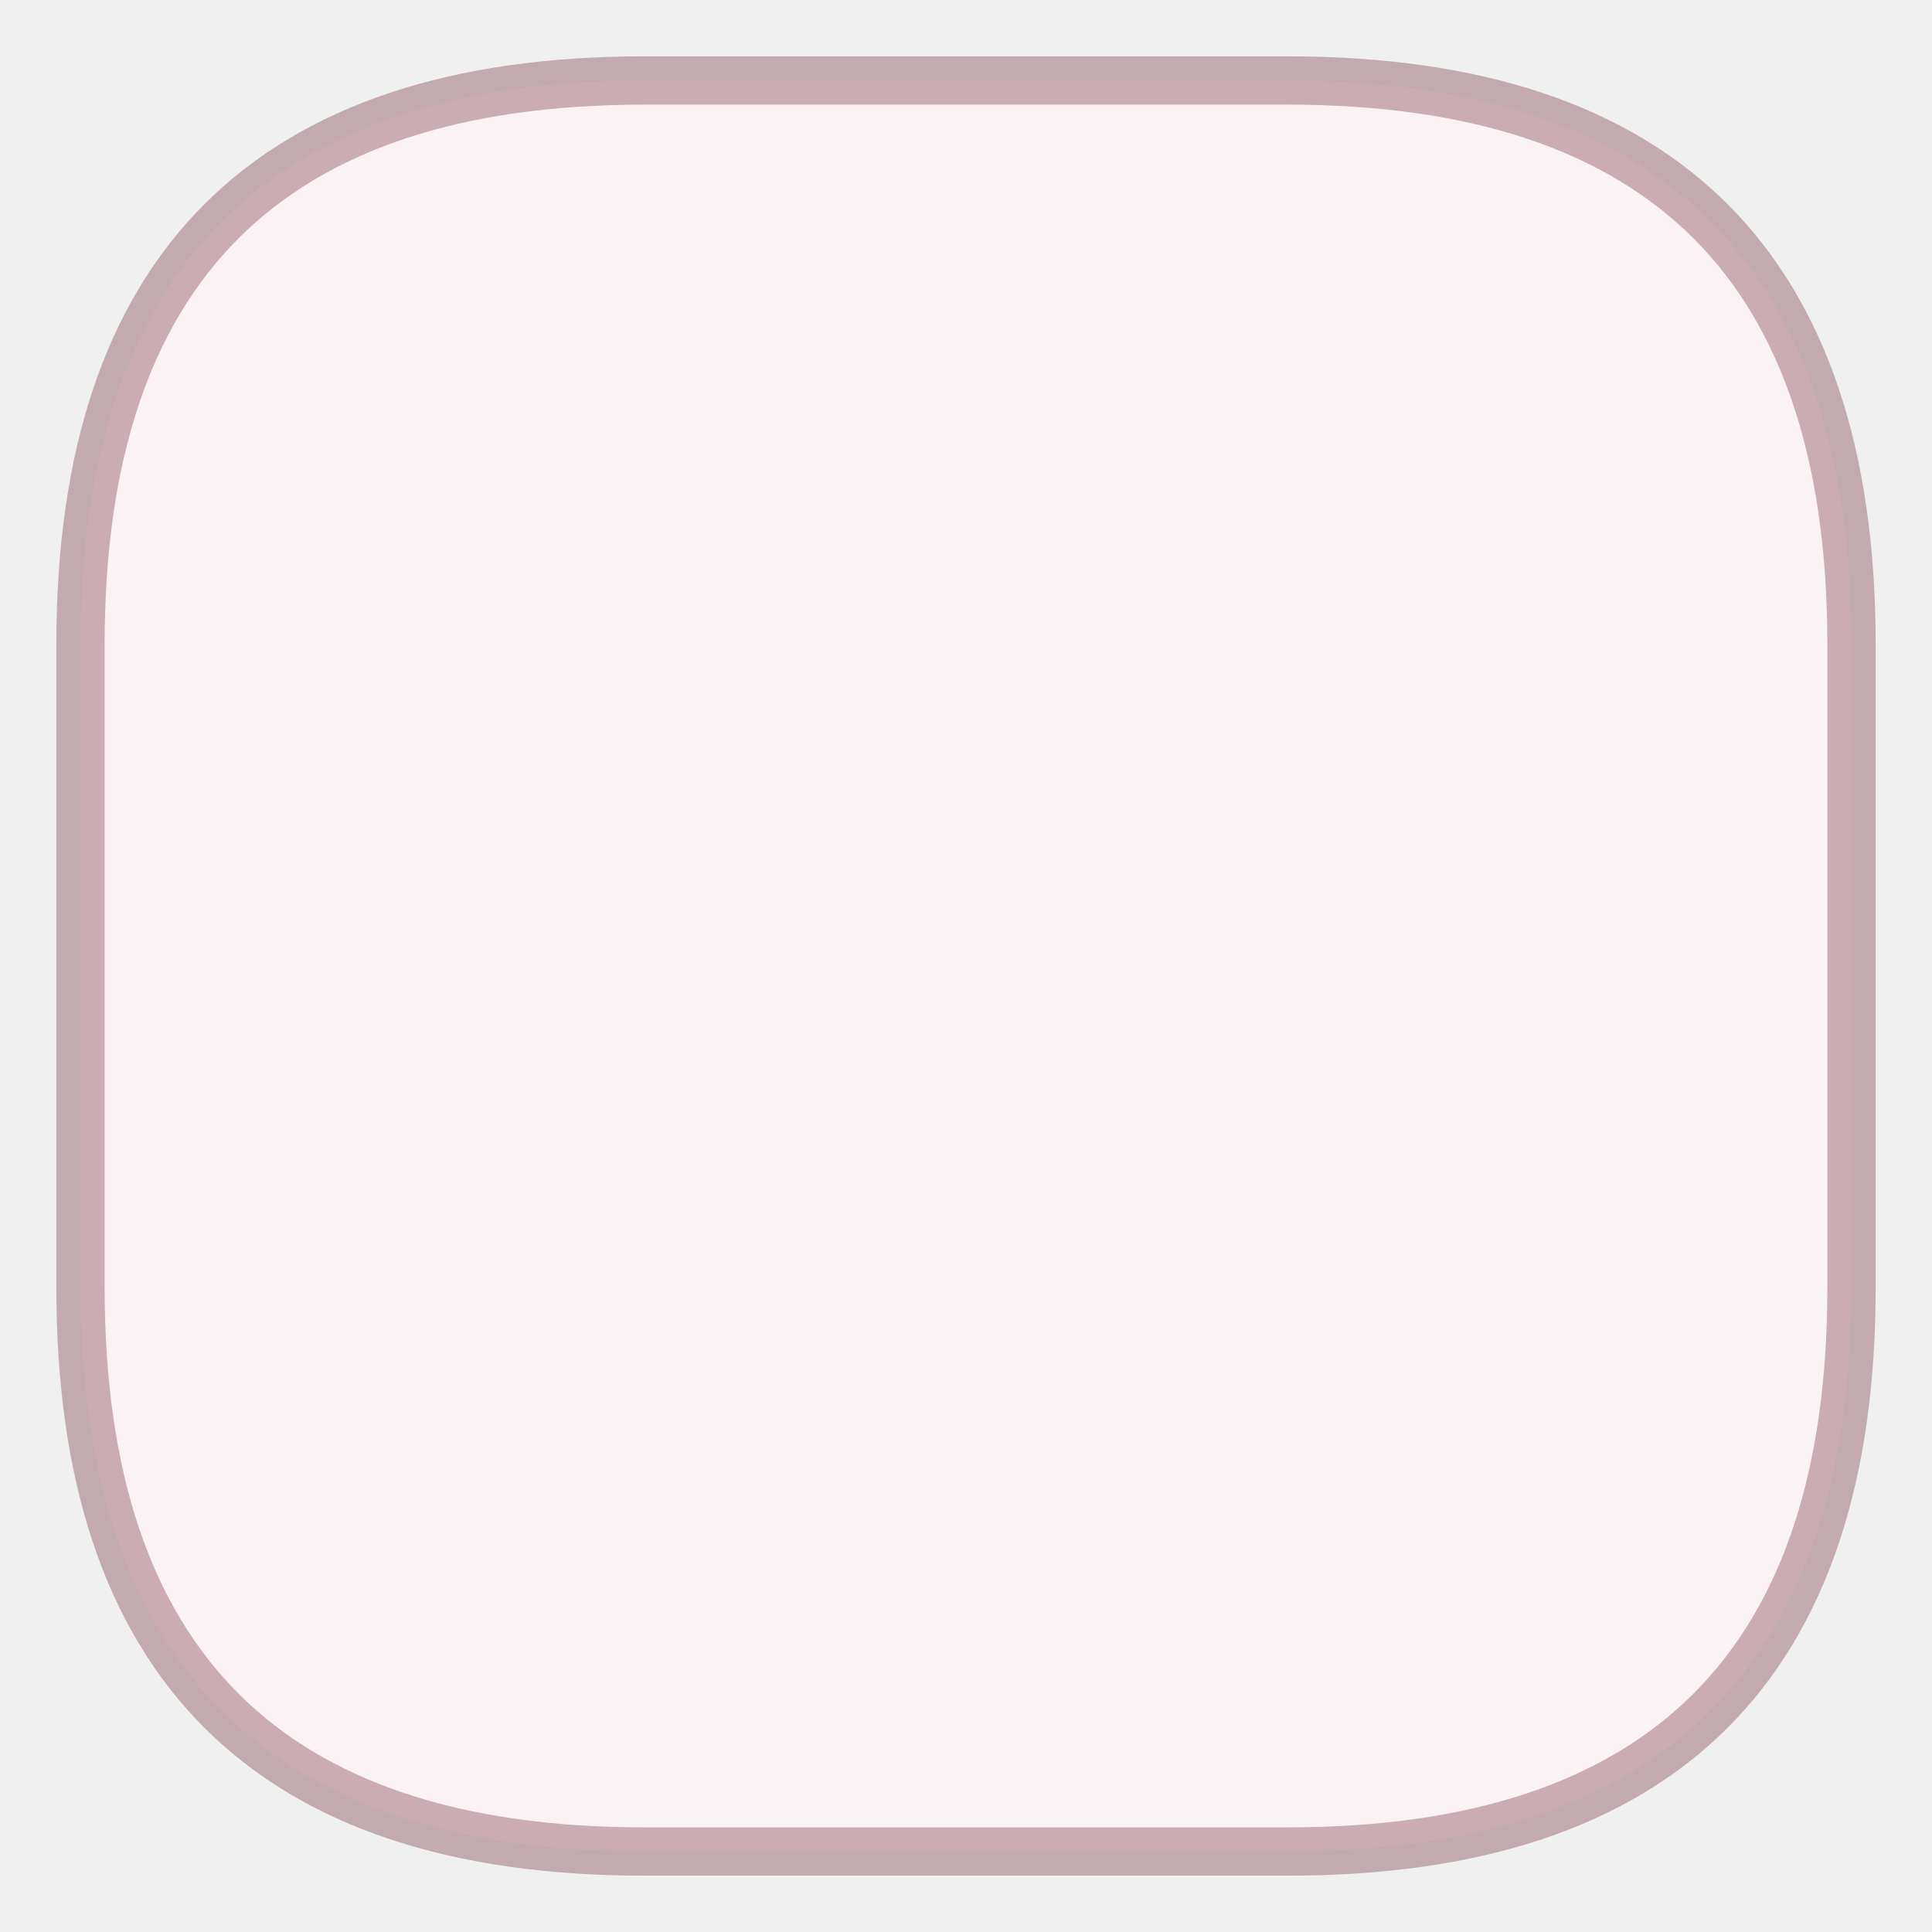
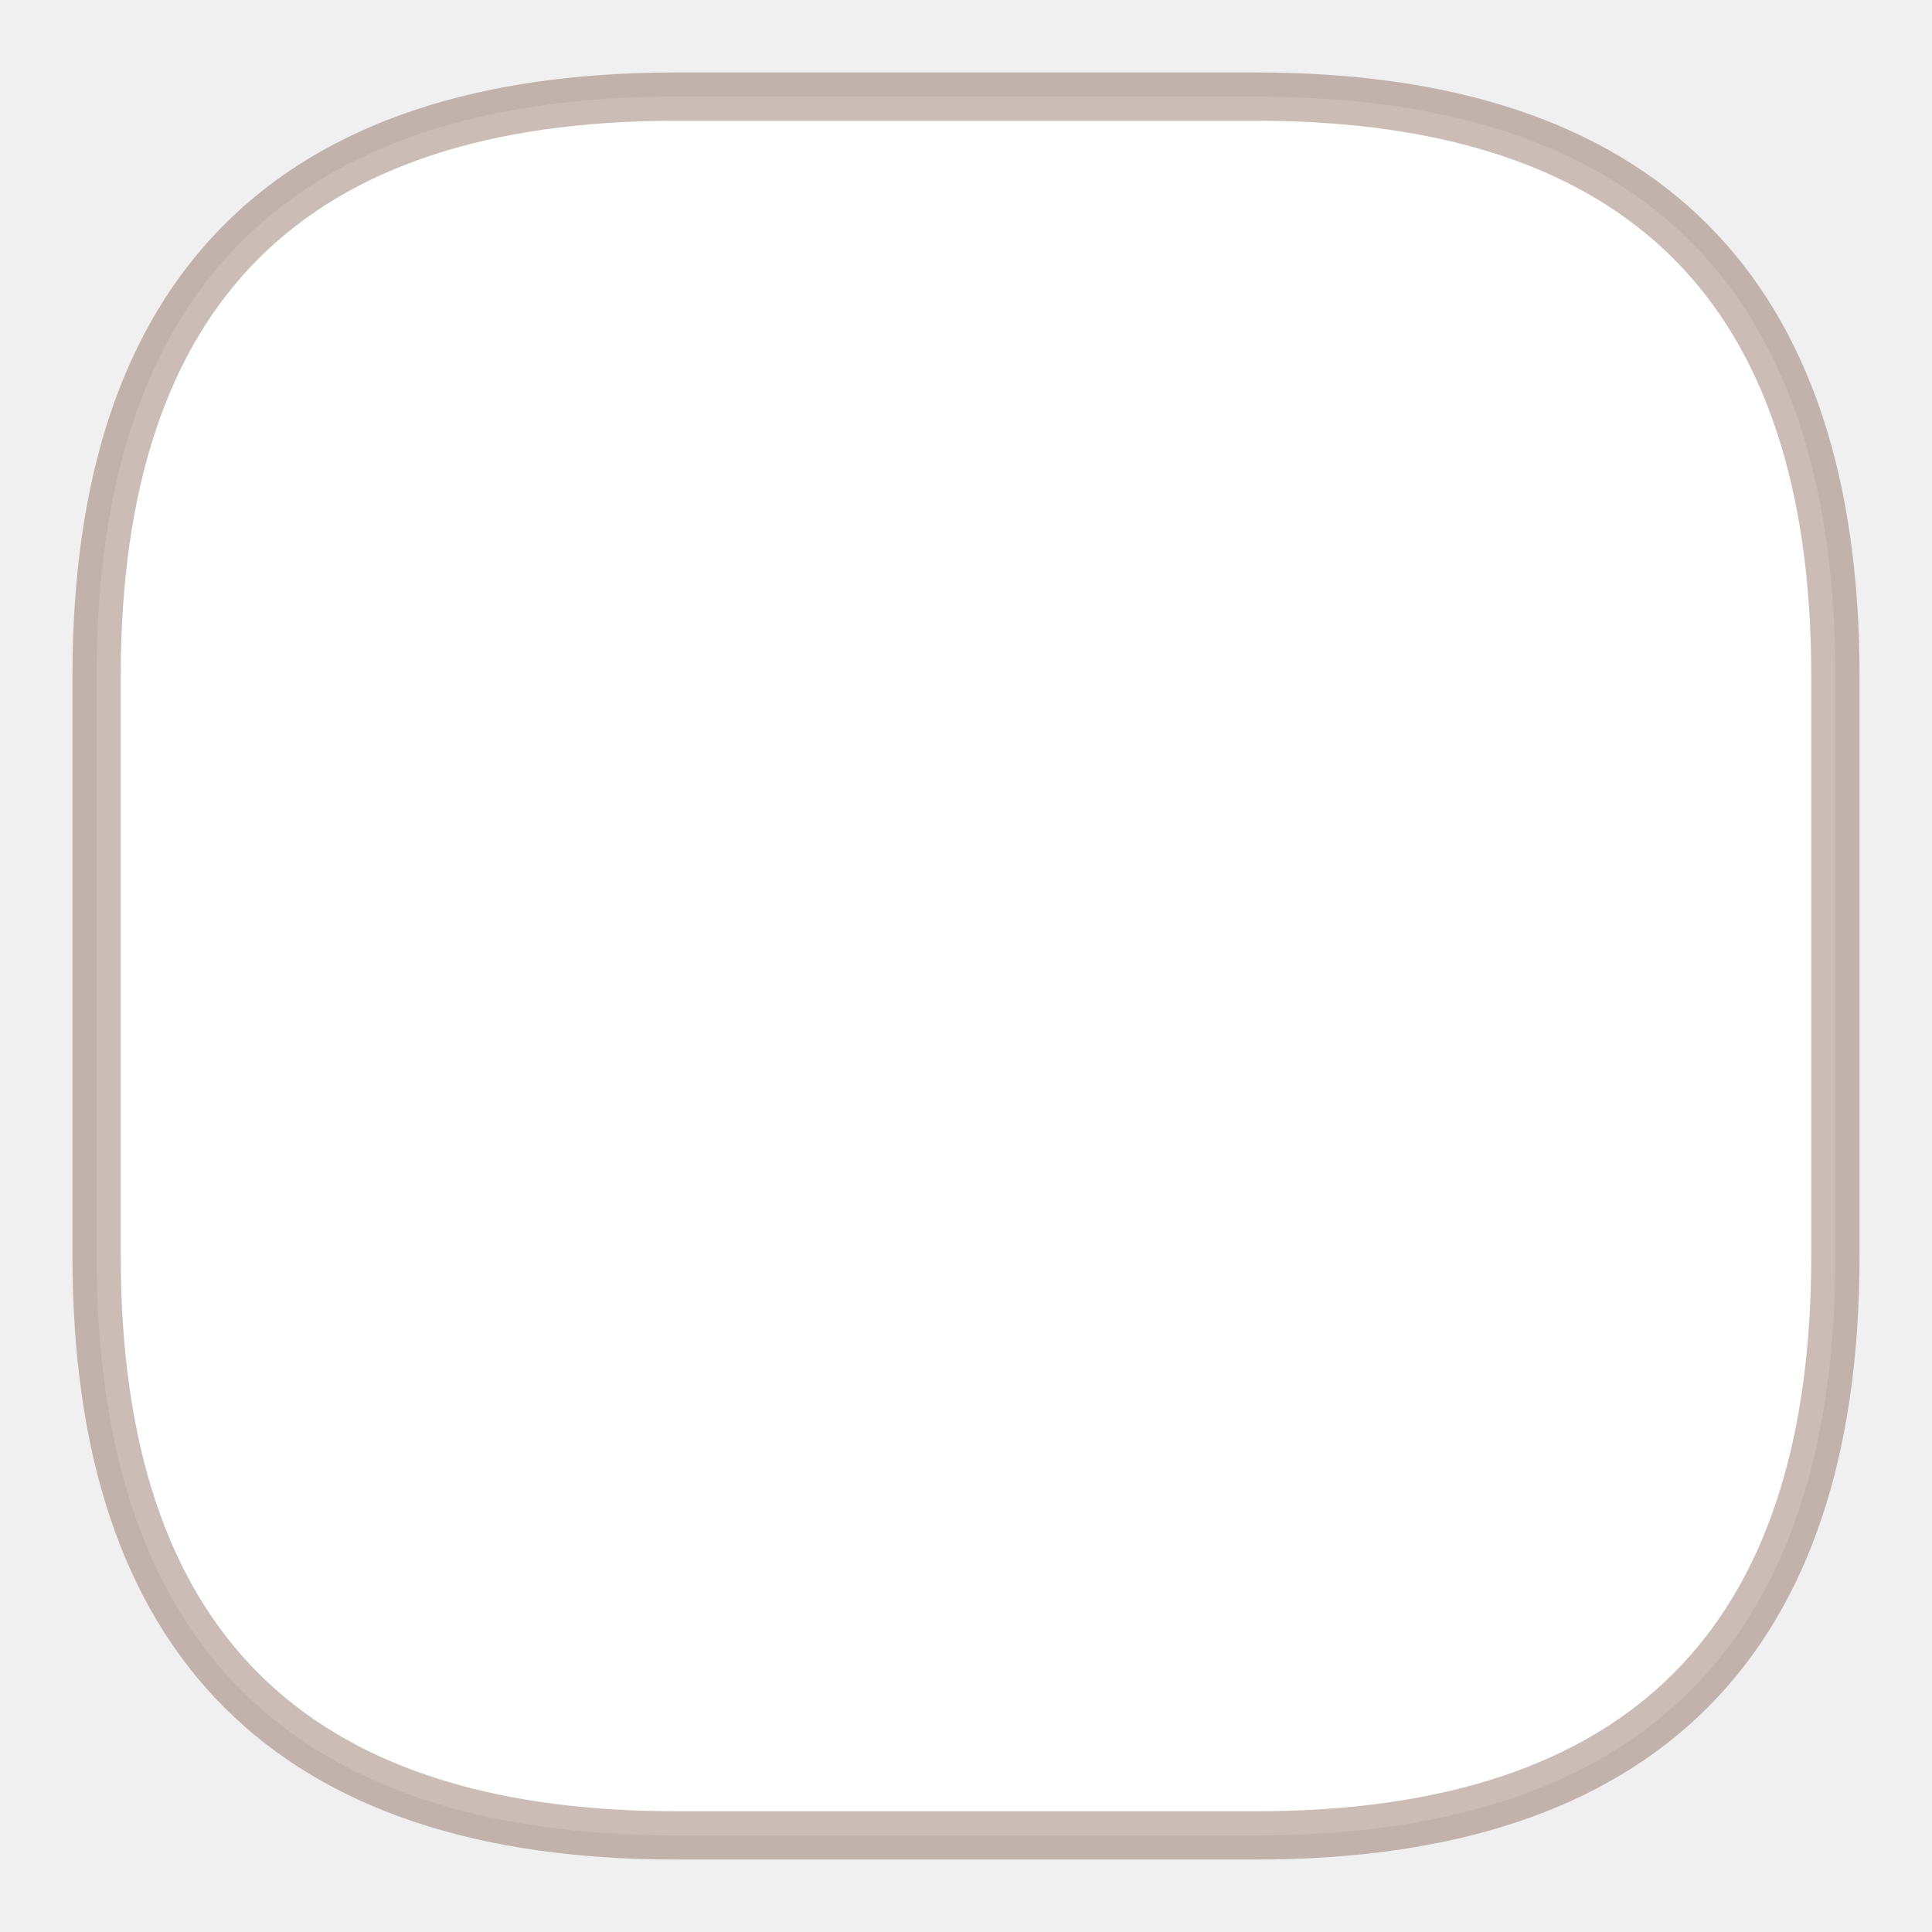
- <svg xmlns="http://www.w3.org/2000/svg" width="48" height="48" version="1.1" viewBox="0 0 48 48">
-   <path d="M 16,2 H 32 Q 46,2 46,16 V 32 Q 46,46 32,46 H 16 Q 2,46 2,32 V 16 Q 2,2 16,2 Z" fill="#faf2f4" fill-opacity="1" stroke="#712837" stroke-opacity="0.35" stroke-width="1.2" />
+ <svg xmlns="http://www.w3.org/2000/svg" width="60" height="60" version="1.1" viewBox="0 0 60 60">
+   <path d="M 21,3 H 39 Q 57,3 57,21 V 39 Q 57,57 39,57 H 21 Q 3,57 3,39 V 21 Q 3,3 21,3 Z" fill="#ffffff" fill-opacity="1" stroke="#6a442f" stroke-opacity="0.35" stroke-width="1.5" />
</svg>
